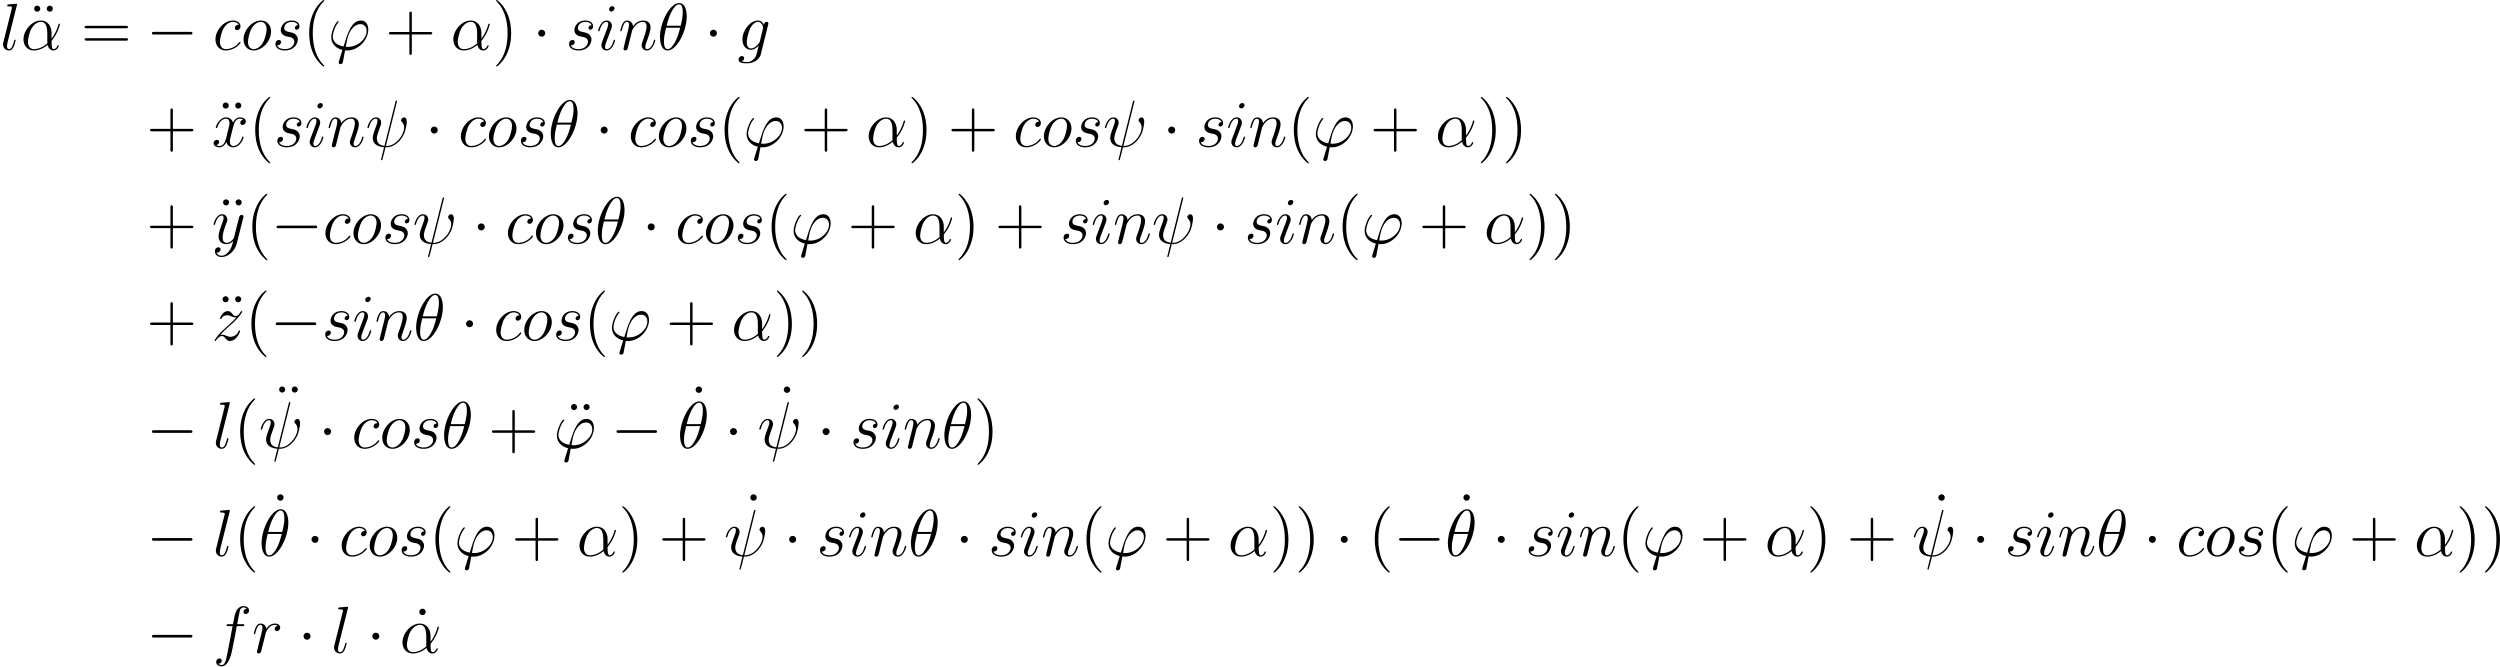
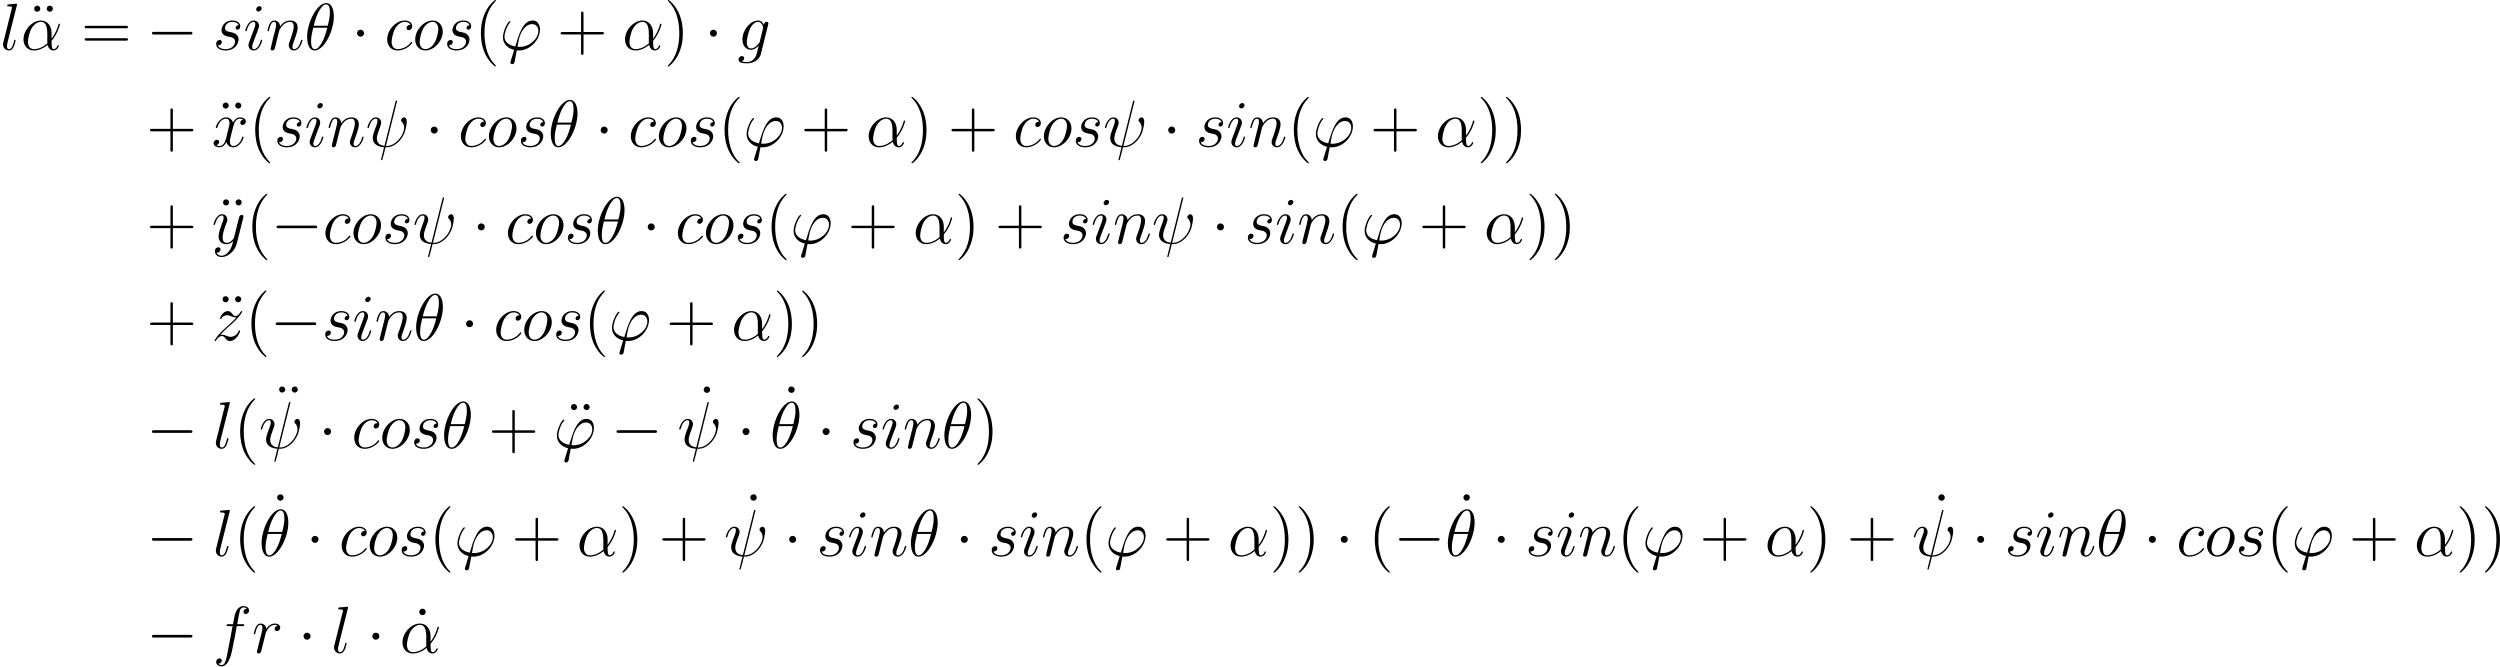
<svg xmlns="http://www.w3.org/2000/svg" xmlns:xlink="http://www.w3.org/1999/xlink" version="1.1" width="508.557pt" height="135.555pt" viewBox="-.239 -.302 508.557 135.555">
  <defs>
    <path id="g0-0" d="M7.878-2.75C8.082-2.75 8.297-2.75 8.297-2.989S8.082-3.228 7.878-3.228H1.411C1.207-3.228 .992-3.228 .992-2.989S1.207-2.75 1.411-2.75H7.878Z" />
    <path id="g0-1" d="M2.295-2.989C2.295-3.335 2.008-3.622 1.662-3.622S1.028-3.335 1.028-2.989S1.315-2.355 1.662-2.355S2.295-2.642 2.295-2.989Z" />
    <path id="g2-40" d="M3.885 2.905C3.885 2.869 3.885 2.845 3.682 2.642C2.487 1.435 1.817-.538 1.817-2.977C1.817-5.296 2.379-7.293 3.766-8.703C3.885-8.811 3.885-8.835 3.885-8.871C3.885-8.942 3.826-8.966 3.778-8.966C3.622-8.966 2.642-8.106 2.056-6.934C1.447-5.727 1.172-4.447 1.172-2.977C1.172-1.913 1.339-.49 1.961 .789C2.666 2.224 3.646 3.001 3.778 3.001C3.826 3.001 3.885 2.977 3.885 2.905Z" />
    <path id="g2-41" d="M3.371-2.977C3.371-3.885 3.252-5.368 2.582-6.755C1.877-8.189 .897-8.966 .765-8.966C.717-8.966 .658-8.942 .658-8.871C.658-8.835 .658-8.811 .861-8.608C2.056-7.4 2.726-5.428 2.726-2.989C2.726-.669 2.164 1.327 .777 2.738C.658 2.845 .658 2.869 .658 2.905C.658 2.977 .717 3.001 .765 3.001C.921 3.001 1.901 2.14 2.487 .968C3.096-.251 3.371-1.542 3.371-2.977Z" />
    <path id="g2-43" d="M4.77-2.762H8.07C8.237-2.762 8.452-2.762 8.452-2.977C8.452-3.204 8.249-3.204 8.07-3.204H4.77V-6.504C4.77-6.671 4.77-6.886 4.555-6.886C4.328-6.886 4.328-6.683 4.328-6.504V-3.204H1.028C.861-3.204 .646-3.204 .646-2.989C.646-2.762 .849-2.762 1.028-2.762H4.328V.538C4.328 .705 4.328 .921 4.543 .921C4.77 .921 4.77 .717 4.77 .538V-2.762Z" />
    <path id="g2-61" d="M8.07-3.873C8.237-3.873 8.452-3.873 8.452-4.089C8.452-4.316 8.249-4.316 8.07-4.316H1.028C.861-4.316 .646-4.316 .646-4.101C.646-3.873 .849-3.873 1.028-3.873H8.07ZM8.07-1.65C8.237-1.65 8.452-1.65 8.452-1.865C8.452-2.092 8.249-2.092 8.07-2.092H1.028C.861-2.092 .646-2.092 .646-1.877C.646-1.65 .849-1.65 1.028-1.65H8.07Z" />
    <path id="g2-95" d="M2.2-7.364C2.2-7.723 1.913-7.95 1.626-7.95C1.291-7.95 1.04-7.687 1.04-7.364C1.04-7.054 1.303-6.791 1.614-6.791C1.973-6.791 2.2-7.077 2.2-7.364Z" />
    <path id="g2-127" d="M2.343-7.4C2.343-7.699 2.092-7.95 1.793-7.95C1.506-7.95 1.243-7.735 1.243-7.4S1.506-6.85 1.793-6.85C2.092-6.85 2.343-7.101 2.343-7.4ZM4.603-7.4C4.603-7.735 4.34-7.95 4.053-7.95C3.754-7.95 3.503-7.699 3.503-7.4S3.754-6.85 4.053-6.85C4.34-6.85 4.603-7.066 4.603-7.4Z" />
    <path id="g1-11" d="M5.535-3.025C5.535-4.184 4.878-5.272 3.61-5.272C2.044-5.272 .478-3.563 .478-1.865C.478-.825 1.124 .12 2.343 .12C3.084 .12 3.969-.167 4.818-.885C4.985-.215 5.356 .12 5.87 .12C6.516 .12 6.838-.55 6.838-.705C6.838-.813 6.755-.813 6.719-.813C6.623-.813 6.611-.777 6.575-.681C6.468-.383 6.193-.12 5.906-.12C5.535-.12 5.535-.885 5.535-1.614C6.755-3.072 7.042-4.579 7.042-4.591C7.042-4.698 6.946-4.698 6.91-4.698C6.802-4.698 6.791-4.663 6.743-4.447C6.587-3.921 6.276-2.989 5.535-2.008V-3.025ZM4.782-1.172C3.73-.227 2.786-.12 2.367-.12C1.518-.12 1.279-.873 1.279-1.435C1.279-1.949 1.542-3.168 1.913-3.826C2.403-4.663 3.072-5.033 3.61-5.033C4.77-5.033 4.77-3.515 4.77-2.511C4.77-2.212 4.758-1.901 4.758-1.602C4.758-1.363 4.77-1.303 4.782-1.172Z" />
    <path id="g1-18" d="M5.296-6.013C5.296-7.233 4.914-8.416 3.933-8.416C2.26-8.416 .478-4.914 .478-2.283C.478-1.733 .598 .12 1.853 .12C3.479 .12 5.296-3.3 5.296-6.013ZM1.674-4.328C1.853-5.033 2.104-6.037 2.582-6.886C2.977-7.603 3.395-8.177 3.921-8.177C4.316-8.177 4.579-7.843 4.579-6.695C4.579-6.265 4.543-5.667 4.196-4.328H1.674ZM4.113-3.969C3.814-2.798 3.563-2.044 3.132-1.291C2.786-.681 2.367-.12 1.865-.12C1.494-.12 1.196-.406 1.196-1.59C1.196-2.367 1.387-3.18 1.578-3.969H4.113Z" />
    <path id="g1-32" d="M5.619-8.01C5.619-8.022 5.667-8.177 5.667-8.189C5.667-8.297 5.571-8.297 5.535-8.297C5.428-8.297 5.416-8.237 5.368-8.058L3.395-.143C2.403-.263 2.032-.765 2.032-1.482C2.032-1.745 2.032-2.02 2.594-3.503C2.75-3.933 2.809-4.089 2.809-4.304C2.809-4.842 2.427-5.272 1.865-5.272C.765-5.272 .323-3.539 .323-3.443C.323-3.395 .371-3.335 .454-3.335C.562-3.335 .574-3.383 .622-3.551C.909-4.591 1.387-5.033 1.829-5.033C1.937-5.033 2.14-5.021 2.14-4.639C2.14-4.591 2.14-4.328 1.937-3.802C1.291-2.104 1.291-1.841 1.291-1.566C1.291-.418 2.248 .024 3.324 .108C3.228 .478 3.144 .861 3.049 1.231C2.857 1.949 2.774 2.283 2.774 2.331C2.774 2.439 2.869 2.439 2.905 2.439C2.929 2.439 2.977 2.439 3.001 2.391C3.049 2.343 3.539 .335 3.587 .12C4.029 .12 4.973 .12 6.049-.992C6.444-1.423 6.802-1.973 7.006-2.487C7.125-2.798 7.412-3.862 7.412-4.471C7.412-5.189 7.054-5.272 6.934-5.272C6.647-5.272 6.384-4.985 6.384-4.746C6.384-4.603 6.468-4.519 6.516-4.471C6.623-4.364 6.946-4.041 6.946-3.419C6.946-2.989 6.707-2.104 5.942-1.243C4.937-.12 4.017-.12 3.658-.12L5.619-8.01Z" />
    <path id="g1-39" d="M3.599-.526C3.395-.526 3.216-.526 3.216-.586C3.216-.61 3.419-1.733 3.491-1.997C3.873-3.527 4.782-4.627 5.822-4.627C6.599-4.627 6.958-4.041 6.958-3.383C6.958-2.02 5.428-.526 3.599-.526ZM3.084 .096C3.156 .108 3.276 .12 3.491 .12C5.452 .12 7.257-1.769 7.257-3.658C7.257-4.388 6.934-5.272 5.93-5.272C4.208-5.272 3.479-2.845 2.809-.598C1.435-.861 .861-1.59 .861-2.391C.861-2.714 1.112-3.993 1.805-4.854C1.937-5.009 1.937-5.033 1.937-5.057C1.937-5.153 1.841-5.153 1.817-5.153C1.494-5.153 .586-3.407 .586-2.271C.586-.933 1.638-.203 2.606 .012L1.985 2.032C1.925 2.212 1.925 2.236 1.925 2.283C1.925 2.57 2.212 2.582 2.236 2.582C2.355 2.582 2.57 2.534 2.666 2.295C2.702 2.188 3.037 .335 3.084 .096Z" />
    <path id="g1-99" d="M4.674-4.495C4.447-4.495 4.34-4.495 4.172-4.352C4.101-4.292 3.969-4.113 3.969-3.921C3.969-3.682 4.148-3.539 4.376-3.539C4.663-3.539 4.985-3.778 4.985-4.256C4.985-4.83 4.435-5.272 3.61-5.272C2.044-5.272 .478-3.563 .478-1.865C.478-.825 1.124 .12 2.343 .12C3.969 .12 4.997-1.148 4.997-1.303C4.997-1.375 4.926-1.435 4.878-1.435C4.842-1.435 4.83-1.423 4.722-1.315C3.957-.299 2.821-.12 2.367-.12C1.542-.12 1.279-.837 1.279-1.435C1.279-1.853 1.482-3.013 1.913-3.826C2.224-4.388 2.869-5.033 3.622-5.033C3.778-5.033 4.435-5.009 4.674-4.495Z" />
    <path id="g1-102" d="M5.332-4.806C5.571-4.806 5.667-4.806 5.667-5.033C5.667-5.153 5.571-5.153 5.356-5.153H4.388C4.615-6.384 4.782-7.233 4.878-7.615C4.949-7.902 5.2-8.177 5.511-8.177C5.762-8.177 6.013-8.07 6.133-7.962C5.667-7.914 5.523-7.568 5.523-7.364C5.523-7.125 5.703-6.982 5.93-6.982C6.169-6.982 6.528-7.185 6.528-7.639C6.528-8.141 6.025-8.416 5.499-8.416C4.985-8.416 4.483-8.034 4.244-7.568C4.029-7.149 3.909-6.719 3.634-5.153H2.833C2.606-5.153 2.487-5.153 2.487-4.937C2.487-4.806 2.558-4.806 2.798-4.806H3.563C3.347-3.694 2.857-.992 2.582 .287C2.379 1.327 2.2 2.2 1.602 2.2C1.566 2.2 1.219 2.2 1.004 1.973C1.614 1.925 1.614 1.399 1.614 1.387C1.614 1.148 1.435 1.004 1.207 1.004C.968 1.004 .61 1.207 .61 1.662C.61 2.176 1.136 2.439 1.602 2.439C2.821 2.439 3.324 .251 3.455-.347C3.67-1.267 4.256-4.447 4.316-4.806H5.332Z" />
    <path id="g1-103" d="M4.041-1.518C3.993-1.327 3.969-1.279 3.814-1.1C3.324-.466 2.821-.239 2.451-.239C2.056-.239 1.686-.55 1.686-1.375C1.686-2.008 2.044-3.347 2.307-3.885C2.654-4.555 3.192-5.033 3.694-5.033C4.483-5.033 4.639-4.053 4.639-3.981L4.603-3.814L4.041-1.518ZM4.782-4.483C4.627-4.83 4.292-5.272 3.694-5.272C2.391-5.272 .909-3.634 .909-1.853C.909-.61 1.662 0 2.427 0C3.061 0 3.622-.502 3.838-.741L3.575 .335C3.407 .992 3.335 1.291 2.905 1.71C2.415 2.2 1.961 2.2 1.698 2.2C1.339 2.2 1.04 2.176 .741 2.08C1.124 1.973 1.219 1.638 1.219 1.506C1.219 1.315 1.076 1.124 .813 1.124C.526 1.124 .215 1.363 .215 1.757C.215 2.248 .705 2.439 1.722 2.439C3.264 2.439 4.065 1.447 4.22 .801L5.547-4.555C5.583-4.698 5.583-4.722 5.583-4.746C5.583-4.914 5.452-5.045 5.272-5.045C4.985-5.045 4.818-4.806 4.782-4.483Z" />
    <path id="g1-105" d="M3.383-1.71C3.383-1.769 3.335-1.817 3.264-1.817C3.156-1.817 3.144-1.781 3.084-1.578C2.774-.49 2.283-.12 1.889-.12C1.745-.12 1.578-.155 1.578-.514C1.578-.837 1.722-1.196 1.853-1.554L2.69-3.778C2.726-3.873 2.809-4.089 2.809-4.316C2.809-4.818 2.451-5.272 1.865-5.272C.765-5.272 .323-3.539 .323-3.443C.323-3.395 .371-3.335 .454-3.335C.562-3.335 .574-3.383 .622-3.551C.909-4.555 1.363-5.033 1.829-5.033C1.937-5.033 2.14-5.021 2.14-4.639C2.14-4.328 1.985-3.933 1.889-3.67L1.052-1.447C.98-1.255 .909-1.064 .909-.849C.909-.311 1.279 .12 1.853 .12C2.953 .12 3.383-1.626 3.383-1.71ZM3.288-7.46C3.288-7.639 3.144-7.855 2.881-7.855C2.606-7.855 2.295-7.592 2.295-7.281C2.295-6.982 2.546-6.886 2.69-6.886C3.013-6.886 3.288-7.197 3.288-7.46Z" />
    <path id="g1-108" d="M3.037-7.998C3.049-8.046 3.072-8.118 3.072-8.177C3.072-8.297 2.953-8.297 2.929-8.297C2.917-8.297 2.487-8.261 2.271-8.237C2.068-8.225 1.889-8.201 1.674-8.189C1.387-8.165 1.303-8.153 1.303-7.938C1.303-7.819 1.423-7.819 1.542-7.819C2.152-7.819 2.152-7.711 2.152-7.592C2.152-7.544 2.152-7.52 2.092-7.305L.61-1.375C.574-1.243 .55-1.148 .55-.956C.55-.359 .992 .12 1.602 .12C1.997 .12 2.26-.143 2.451-.514C2.654-.909 2.821-1.662 2.821-1.71C2.821-1.769 2.774-1.817 2.702-1.817C2.594-1.817 2.582-1.757 2.534-1.578C2.319-.753 2.104-.12 1.626-.12C1.267-.12 1.267-.502 1.267-.669C1.267-.717 1.267-.968 1.351-1.303L3.037-7.998Z" />
    <path id="g1-110" d="M2.463-3.503C2.487-3.575 2.786-4.172 3.228-4.555C3.539-4.842 3.945-5.033 4.411-5.033C4.89-5.033 5.057-4.674 5.057-4.196C5.057-3.515 4.567-2.152 4.328-1.506C4.22-1.219 4.16-1.064 4.16-.849C4.16-.311 4.531 .12 5.105 .12C6.217 .12 6.635-1.638 6.635-1.71C6.635-1.769 6.587-1.817 6.516-1.817C6.408-1.817 6.396-1.781 6.336-1.578C6.061-.598 5.607-.12 5.141-.12C5.021-.12 4.83-.132 4.83-.514C4.83-.813 4.961-1.172 5.033-1.339C5.272-1.997 5.774-3.335 5.774-4.017C5.774-4.734 5.356-5.272 4.447-5.272C3.383-5.272 2.821-4.519 2.606-4.22C2.57-4.902 2.08-5.272 1.554-5.272C1.172-5.272 .909-5.045 .705-4.639C.49-4.208 .323-3.491 .323-3.443S.371-3.335 .454-3.335C.55-3.335 .562-3.347 .634-3.622C.825-4.352 1.04-5.033 1.518-5.033C1.793-5.033 1.889-4.842 1.889-4.483C1.889-4.22 1.769-3.754 1.686-3.383L1.351-2.092C1.303-1.865 1.172-1.327 1.112-1.112C1.028-.801 .897-.239 .897-.179C.897-.012 1.028 .12 1.207 .12C1.351 .12 1.518 .048 1.614-.132C1.638-.191 1.745-.61 1.805-.849L2.068-1.925L2.463-3.503Z" />
    <path id="g1-111" d="M5.452-3.288C5.452-4.423 4.71-5.272 3.622-5.272C2.044-5.272 .49-3.551 .49-1.865C.49-.729 1.231 .12 2.319 .12C3.909 .12 5.452-1.602 5.452-3.288ZM2.331-.12C1.733-.12 1.291-.598 1.291-1.435C1.291-1.985 1.578-3.204 1.913-3.802C2.451-4.722 3.12-5.033 3.61-5.033C4.196-5.033 4.651-4.555 4.651-3.718C4.651-3.24 4.4-1.961 3.945-1.231C3.455-.43 2.798-.12 2.331-.12Z" />
    <path id="g1-114" d="M4.651-4.89C4.28-4.818 4.089-4.555 4.089-4.292C4.089-4.005 4.316-3.909 4.483-3.909C4.818-3.909 5.093-4.196 5.093-4.555C5.093-4.937 4.722-5.272 4.125-5.272C3.646-5.272 3.096-5.057 2.594-4.328C2.511-4.961 2.032-5.272 1.554-5.272C1.088-5.272 .849-4.914 .705-4.651C.502-4.22 .323-3.503 .323-3.443C.323-3.395 .371-3.335 .454-3.335C.55-3.335 .562-3.347 .634-3.622C.813-4.34 1.04-5.033 1.518-5.033C1.805-5.033 1.889-4.83 1.889-4.483C1.889-4.22 1.769-3.754 1.686-3.383L1.351-2.092C1.303-1.865 1.172-1.327 1.112-1.112C1.028-.801 .897-.239 .897-.179C.897-.012 1.028 .12 1.207 .12C1.339 .12 1.566 .036 1.638-.203C1.674-.299 2.116-2.104 2.188-2.379C2.248-2.642 2.319-2.893 2.379-3.156C2.427-3.324 2.475-3.515 2.511-3.67C2.546-3.778 2.869-4.364 3.168-4.627C3.312-4.758 3.622-5.033 4.113-5.033C4.304-5.033 4.495-4.997 4.651-4.89Z" />
    <path id="g1-115" d="M2.726-2.391C2.929-2.355 3.252-2.283 3.324-2.271C3.479-2.224 4.017-2.032 4.017-1.459C4.017-1.088 3.682-.12 2.295-.12C2.044-.12 1.148-.155 .909-.813C1.387-.753 1.626-1.124 1.626-1.387C1.626-1.638 1.459-1.769 1.219-1.769C.956-1.769 .61-1.566 .61-1.028C.61-.323 1.327 .12 2.283 .12C4.101 .12 4.639-1.219 4.639-1.841C4.639-2.02 4.639-2.355 4.256-2.738C3.957-3.025 3.67-3.084 3.025-3.216C2.702-3.288 2.188-3.395 2.188-3.933C2.188-4.172 2.403-5.033 3.539-5.033C4.041-5.033 4.531-4.842 4.651-4.411C4.125-4.411 4.101-3.957 4.101-3.945C4.101-3.694 4.328-3.622 4.435-3.622C4.603-3.622 4.937-3.754 4.937-4.256S4.483-5.272 3.551-5.272C1.985-5.272 1.566-4.041 1.566-3.551C1.566-2.642 2.451-2.451 2.726-2.391Z" />
    <path id="g1-120" d="M5.667-4.878C5.284-4.806 5.141-4.519 5.141-4.292C5.141-4.005 5.368-3.909 5.535-3.909C5.894-3.909 6.145-4.22 6.145-4.543C6.145-5.045 5.571-5.272 5.069-5.272C4.34-5.272 3.933-4.555 3.826-4.328C3.551-5.224 2.809-5.272 2.594-5.272C1.375-5.272 .729-3.706 .729-3.443C.729-3.395 .777-3.335 .861-3.335C.956-3.335 .98-3.407 1.004-3.455C1.411-4.782 2.212-5.033 2.558-5.033C3.096-5.033 3.204-4.531 3.204-4.244C3.204-3.981 3.132-3.706 2.989-3.132L2.582-1.494C2.403-.777 2.056-.12 1.423-.12C1.363-.12 1.064-.12 .813-.275C1.243-.359 1.339-.717 1.339-.861C1.339-1.1 1.16-1.243 .933-1.243C.646-1.243 .335-.992 .335-.61C.335-.108 .897 .12 1.411 .12C1.985 .12 2.391-.335 2.642-.825C2.833-.12 3.431 .12 3.873 .12C5.093 .12 5.738-1.447 5.738-1.71C5.738-1.769 5.691-1.817 5.619-1.817C5.511-1.817 5.499-1.757 5.464-1.662C5.141-.61 4.447-.12 3.909-.12C3.491-.12 3.264-.43 3.264-.921C3.264-1.184 3.312-1.375 3.503-2.164L3.921-3.79C4.101-4.507 4.507-5.033 5.057-5.033C5.081-5.033 5.416-5.033 5.667-4.878Z" />
    <path id="g1-121" d="M3.144 1.339C2.821 1.793 2.355 2.2 1.769 2.2C1.626 2.2 1.052 2.176 .873 1.626C.909 1.638 .968 1.638 .992 1.638C1.351 1.638 1.59 1.327 1.59 1.052S1.363 .681 1.184 .681C.992 .681 .574 .825 .574 1.411C.574 2.02 1.088 2.439 1.769 2.439C2.965 2.439 4.172 1.339 4.507 .012L5.679-4.651C5.691-4.71 5.715-4.782 5.715-4.854C5.715-5.033 5.571-5.153 5.392-5.153C5.284-5.153 5.033-5.105 4.937-4.746L4.053-1.231C3.993-1.016 3.993-.992 3.897-.861C3.658-.526 3.264-.12 2.69-.12C2.02-.12 1.961-.777 1.961-1.1C1.961-1.781 2.283-2.702 2.606-3.563C2.738-3.909 2.809-4.077 2.809-4.316C2.809-4.818 2.451-5.272 1.865-5.272C.765-5.272 .323-3.539 .323-3.443C.323-3.395 .371-3.335 .454-3.335C.562-3.335 .574-3.383 .622-3.551C.909-4.555 1.363-5.033 1.829-5.033C1.937-5.033 2.14-5.033 2.14-4.639C2.14-4.328 2.008-3.981 1.829-3.527C1.243-1.961 1.243-1.566 1.243-1.279C1.243-.143 2.056 .12 2.654 .12C3.001 .12 3.431 .012 3.85-.43L3.862-.418C3.682 .287 3.563 .753 3.144 1.339Z" />
    <path id="g1-122" d="M1.518-.968C2.032-1.554 2.451-1.925 3.049-2.463C3.766-3.084 4.077-3.383 4.244-3.563C5.081-4.388 5.499-5.081 5.499-5.177S5.404-5.272 5.38-5.272C5.296-5.272 5.272-5.224 5.212-5.141C4.914-4.627 4.627-4.376 4.316-4.376C4.065-4.376 3.933-4.483 3.706-4.77C3.455-5.069 3.252-5.272 2.905-5.272C2.032-5.272 1.506-4.184 1.506-3.933C1.506-3.897 1.518-3.826 1.626-3.826C1.722-3.826 1.733-3.873 1.769-3.957C1.973-4.435 2.546-4.519 2.774-4.519C3.025-4.519 3.264-4.435 3.515-4.328C3.969-4.136 4.16-4.136 4.28-4.136C4.364-4.136 4.411-4.136 4.471-4.148C4.077-3.682 3.431-3.108 2.893-2.618L1.686-1.506C.956-.765 .514-.06 .514 .024C.514 .096 .574 .12 .646 .12S.729 .108 .813-.036C1.004-.335 1.387-.777 1.829-.777C2.08-.777 2.2-.693 2.439-.395C2.666-.132 2.869 .12 3.252 .12C4.423 .12 5.093-1.399 5.093-1.674C5.093-1.722 5.081-1.793 4.961-1.793C4.866-1.793 4.854-1.745 4.818-1.626C4.555-.921 3.85-.634 3.383-.634C3.132-.634 2.893-.717 2.642-.825C2.164-1.016 2.032-1.016 1.877-1.016C1.757-1.016 1.626-1.016 1.518-.968Z" />
  </defs>
  <g id="page1" transform="matrix(1.13 0 0 1.13 -63.98604 -80.795)">
    <use x="56.413" y="80.199" xlink:href="#g1-108" />
    <use x="61.323" y="80.199" xlink:href="#g2-127" />
    <use x="60.163" y="80.199" xlink:href="#g1-11" />
    <use x="71.006" y="80.199" xlink:href="#g2-61" />
    <use x="82.767" y="80.199" xlink:href="#g0-0" />
-     <use x="94.722" y="80.199" xlink:href="#g1-99" />
-     <use x="99.76" y="80.199" xlink:href="#g1-111" />
-     <use x="105.388" y="80.199" xlink:href="#g1-115" />
-     <use x="110.902" y="80.199" xlink:href="#g2-40" />
-     <use x="115.454" y="80.199" xlink:href="#g1-39" />
-     <use x="125.779" y="80.199" xlink:href="#g2-43" />
-     <use x="137.54" y="80.199" xlink:href="#g1-11" />
-     <use x="145.062" y="80.199" xlink:href="#g2-41" />
-     <use x="152.271" y="80.199" xlink:href="#g0-1" />
-     <use x="158.248" y="80.199" xlink:href="#g1-115" />
-     <use x="163.762" y="80.199" xlink:href="#g1-105" />
-     <use x="167.756" y="80.199" xlink:href="#g1-110" />
-     <use x="174.744" y="80.199" xlink:href="#g1-18" />
+     <use x="94.722" y="80.199" xlink:href="#g1-115" />
+     <use x="100.236" y="80.199" xlink:href="#g1-105" />
+     <use x="104.23" y="80.199" xlink:href="#g1-110" />
+     <use x="111.217" y="80.199" xlink:href="#g1-18" />
+     <use x="119.654" y="80.199" xlink:href="#g0-1" />
+     <use x="125.632" y="80.199" xlink:href="#g1-99" />
+     <use x="130.67" y="80.199" xlink:href="#g1-111" />
+     <use x="136.297" y="80.199" xlink:href="#g1-115" />
+     <use x="141.811" y="80.199" xlink:href="#g2-40" />
+     <use x="146.363" y="80.199" xlink:href="#g1-39" />
+     <use x="156.688" y="80.199" xlink:href="#g2-43" />
+     <use x="168.45" y="80.199" xlink:href="#g1-11" />
+     <use x="175.972" y="80.199" xlink:href="#g2-41" />
    <use x="183.181" y="80.199" xlink:href="#g0-1" />
    <use x="189.158" y="80.199" xlink:href="#g1-103" />
    <use x="82.767" y="97.634" xlink:href="#g2-43" />
    <use x="95.253" y="97.634" xlink:href="#g2-127" />
    <use x="94.528" y="97.634" xlink:href="#g1-120" />
    <use x="101.18" y="97.634" xlink:href="#g2-40" />
    <use x="105.733" y="97.634" xlink:href="#g1-115" />
    <use x="111.247" y="97.634" xlink:href="#g1-105" />
    <use x="115.24" y="97.634" xlink:href="#g1-110" />
    <use x="122.228" y="97.634" xlink:href="#g1-32" />
    <use x="132.924" y="97.634" xlink:href="#g0-1" />
    <use x="138.901" y="97.634" xlink:href="#g1-99" />
    <use x="143.939" y="97.634" xlink:href="#g1-111" />
    <use x="149.567" y="97.634" xlink:href="#g1-115" />
    <use x="155.081" y="97.634" xlink:href="#g1-18" />
    <use x="163.518" y="97.634" xlink:href="#g0-1" />
    <use x="169.495" y="97.634" xlink:href="#g1-99" />
    <use x="174.533" y="97.634" xlink:href="#g1-111" />
    <use x="180.161" y="97.634" xlink:href="#g1-115" />
    <use x="185.675" y="97.634" xlink:href="#g2-40" />
    <use x="190.227" y="97.634" xlink:href="#g1-39" />
    <use x="200.552" y="97.634" xlink:href="#g2-43" />
    <use x="212.313" y="97.634" xlink:href="#g1-11" />
    <use x="219.835" y="97.634" xlink:href="#g2-41" />
    <use x="227.044" y="97.634" xlink:href="#g2-43" />
    <use x="238.805" y="97.634" xlink:href="#g1-99" />
    <use x="243.843" y="97.634" xlink:href="#g1-111" />
    <use x="249.471" y="97.634" xlink:href="#g1-115" />
    <use x="254.985" y="97.634" xlink:href="#g1-32" />
    <use x="265.681" y="97.634" xlink:href="#g0-1" />
    <use x="271.658" y="97.634" xlink:href="#g1-115" />
    <use x="277.172" y="97.634" xlink:href="#g1-105" />
    <use x="281.166" y="97.634" xlink:href="#g1-110" />
    <use x="288.153" y="97.634" xlink:href="#g2-40" />
    <use x="292.706" y="97.634" xlink:href="#g1-39" />
    <use x="303.031" y="97.634" xlink:href="#g2-43" />
    <use x="314.792" y="97.634" xlink:href="#g1-11" />
    <use x="322.314" y="97.634" xlink:href="#g2-41" />
    <use x="326.866" y="97.634" xlink:href="#g2-41" />
    <use x="82.767" y="115.068" xlink:href="#g2-43" />
    <use x="95.32" y="115.068" xlink:href="#g2-127" />
    <use x="94.528" y="115.068" xlink:href="#g1-121" />
    <use x="100.665" y="115.068" xlink:href="#g2-40" />
    <use x="105.217" y="115.068" xlink:href="#g0-0" />
    <use x="114.516" y="115.068" xlink:href="#g1-99" />
    <use x="119.554" y="115.068" xlink:href="#g1-111" />
    <use x="125.181" y="115.068" xlink:href="#g1-115" />
    <use x="130.695" y="115.068" xlink:href="#g1-32" />
    <use x="141.391" y="115.068" xlink:href="#g0-1" />
    <use x="147.369" y="115.068" xlink:href="#g1-99" />
    <use x="152.407" y="115.068" xlink:href="#g1-111" />
    <use x="158.034" y="115.068" xlink:href="#g1-115" />
    <use x="163.548" y="115.068" xlink:href="#g1-18" />
    <use x="171.985" y="115.068" xlink:href="#g0-1" />
    <use x="177.963" y="115.068" xlink:href="#g1-99" />
    <use x="183.001" y="115.068" xlink:href="#g1-111" />
    <use x="188.628" y="115.068" xlink:href="#g1-115" />
    <use x="194.142" y="115.068" xlink:href="#g2-40" />
    <use x="198.694" y="115.068" xlink:href="#g1-39" />
    <use x="209.019" y="115.068" xlink:href="#g2-43" />
    <use x="220.781" y="115.068" xlink:href="#g1-11" />
    <use x="228.302" y="115.068" xlink:href="#g2-41" />
    <use x="235.511" y="115.068" xlink:href="#g2-43" />
    <use x="247.273" y="115.068" xlink:href="#g1-115" />
    <use x="252.787" y="115.068" xlink:href="#g1-105" />
    <use x="256.78" y="115.068" xlink:href="#g1-110" />
    <use x="263.768" y="115.068" xlink:href="#g1-32" />
    <use x="274.464" y="115.068" xlink:href="#g0-1" />
    <use x="280.441" y="115.068" xlink:href="#g1-115" />
    <use x="285.955" y="115.068" xlink:href="#g1-105" />
    <use x="289.949" y="115.068" xlink:href="#g1-110" />
    <use x="296.936" y="115.068" xlink:href="#g2-40" />
    <use x="301.489" y="115.068" xlink:href="#g1-39" />
    <use x="311.814" y="115.068" xlink:href="#g2-43" />
    <use x="323.575" y="115.068" xlink:href="#g1-11" />
    <use x="331.097" y="115.068" xlink:href="#g2-41" />
    <use x="335.649" y="115.068" xlink:href="#g2-41" />
    <use x="82.767" y="132.503" xlink:href="#g2-43" />
    <use x="95.237" y="132.503" xlink:href="#g2-127" />
    <use x="94.528" y="132.503" xlink:href="#g1-122" />
    <use x="100.499" y="132.503" xlink:href="#g2-40" />
    <use x="105.051" y="132.503" xlink:href="#g0-0" />
    <use x="114.35" y="132.503" xlink:href="#g1-115" />
    <use x="119.864" y="132.503" xlink:href="#g1-105" />
    <use x="123.857" y="132.503" xlink:href="#g1-110" />
    <use x="130.845" y="132.503" xlink:href="#g1-18" />
    <use x="139.282" y="132.503" xlink:href="#g0-1" />
    <use x="145.259" y="132.503" xlink:href="#g1-99" />
    <use x="150.297" y="132.503" xlink:href="#g1-111" />
    <use x="155.925" y="132.503" xlink:href="#g1-115" />
    <use x="161.439" y="132.503" xlink:href="#g2-40" />
    <use x="165.991" y="132.503" xlink:href="#g1-39" />
    <use x="176.316" y="132.503" xlink:href="#g2-43" />
    <use x="188.077" y="132.503" xlink:href="#g1-11" />
    <use x="195.599" y="132.503" xlink:href="#g2-41" />
    <use x="200.151" y="132.503" xlink:href="#g2-41" />
    <use x="82.767" y="151.911" xlink:href="#g0-0" />
    <use x="94.722" y="151.911" xlink:href="#g1-108" />
    <use x="98.472" y="151.911" xlink:href="#g2-40" />
    <use x="105.418" y="148.757" xlink:href="#g2-127" />
    <use x="103.024" y="151.911" xlink:href="#g1-32" />
    <use x="113.72" y="151.911" xlink:href="#g0-1" />
    <use x="119.698" y="151.911" xlink:href="#g1-99" />
    <use x="124.736" y="151.911" xlink:href="#g1-111" />
    <use x="130.363" y="151.911" xlink:href="#g1-115" />
    <use x="135.877" y="151.911" xlink:href="#g1-18" />
    <use x="144.314" y="151.911" xlink:href="#g2-43" />
    <use x="157.959" y="151.911" xlink:href="#g2-127" />
    <use x="156.075" y="151.911" xlink:href="#g1-39" />
    <use x="166.4" y="151.911" xlink:href="#g0-0" />
-     <use x="180.595" y="148.757" xlink:href="#g2-95" />
-     <use x="178.356" y="151.911" xlink:href="#g1-18" />
-     <use x="186.793" y="151.911" xlink:href="#g0-1" />
-     <use x="196.465" y="148.757" xlink:href="#g2-95" />
-     <use x="192.77" y="151.911" xlink:href="#g1-32" />
+     <use x="182.05" y="148.757" xlink:href="#g2-95" />
+     <use x="178.356" y="151.911" xlink:href="#g1-32" />
+     <use x="189.051" y="151.911" xlink:href="#g0-1" />
+     <use x="197.269" y="148.757" xlink:href="#g2-95" />
+     <use x="195.029" y="151.911" xlink:href="#g1-18" />
    <use x="203.466" y="151.911" xlink:href="#g0-1" />
    <use x="209.444" y="151.911" xlink:href="#g1-115" />
    <use x="214.958" y="151.911" xlink:href="#g1-105" />
    <use x="218.951" y="151.911" xlink:href="#g1-110" />
    <use x="225.939" y="151.911" xlink:href="#g1-18" />
    <use x="231.719" y="151.911" xlink:href="#g2-41" />
    <use x="82.767" y="171.32" xlink:href="#g0-0" />
    <use x="94.722" y="171.32" xlink:href="#g1-108" />
    <use x="98.472" y="171.32" xlink:href="#g2-40" />
    <use x="105.264" y="168.165" xlink:href="#g2-95" />
    <use x="103.024" y="171.32" xlink:href="#g1-18" />
    <use x="111.461" y="171.32" xlink:href="#g0-1" />
    <use x="117.439" y="171.32" xlink:href="#g1-99" />
    <use x="122.477" y="171.32" xlink:href="#g1-111" />
    <use x="128.104" y="171.32" xlink:href="#g1-115" />
    <use x="133.618" y="171.32" xlink:href="#g2-40" />
    <use x="138.171" y="171.32" xlink:href="#g1-39" />
    <use x="148.496" y="171.32" xlink:href="#g2-43" />
    <use x="160.257" y="171.32" xlink:href="#g1-11" />
    <use x="167.779" y="171.32" xlink:href="#g2-41" />
    <use x="174.988" y="171.32" xlink:href="#g2-43" />
    <use x="190.443" y="168.165" xlink:href="#g2-95" />
    <use x="186.749" y="171.32" xlink:href="#g1-32" />
    <use x="197.445" y="171.32" xlink:href="#g0-1" />
    <use x="203.422" y="171.32" xlink:href="#g1-115" />
    <use x="208.936" y="171.32" xlink:href="#g1-105" />
    <use x="212.93" y="171.32" xlink:href="#g1-110" />
    <use x="219.917" y="171.32" xlink:href="#g1-18" />
    <use x="228.354" y="171.32" xlink:href="#g0-1" />
    <use x="234.332" y="171.32" xlink:href="#g1-115" />
    <use x="239.846" y="171.32" xlink:href="#g1-105" />
    <use x="243.839" y="171.32" xlink:href="#g1-110" />
    <use x="250.827" y="171.32" xlink:href="#g2-40" />
    <use x="255.379" y="171.32" xlink:href="#g1-39" />
    <use x="265.704" y="171.32" xlink:href="#g2-43" />
    <use x="277.466" y="171.32" xlink:href="#g1-11" />
    <use x="284.987" y="171.32" xlink:href="#g2-41" />
    <use x="289.54" y="171.32" xlink:href="#g2-41" />
    <use x="296.749" y="171.32" xlink:href="#g0-1" />
    <use x="302.726" y="171.32" xlink:href="#g2-40" />
    <use x="307.279" y="171.32" xlink:href="#g0-0" />
    <use x="318.817" y="168.165" xlink:href="#g2-95" />
    <use x="316.577" y="171.32" xlink:href="#g1-18" />
    <use x="325.014" y="171.32" xlink:href="#g0-1" />
    <use x="330.992" y="171.32" xlink:href="#g1-115" />
    <use x="336.506" y="171.32" xlink:href="#g1-105" />
    <use x="340.499" y="171.32" xlink:href="#g1-110" />
    <use x="347.487" y="171.32" xlink:href="#g2-40" />
    <use x="352.039" y="171.32" xlink:href="#g1-39" />
    <use x="362.364" y="171.32" xlink:href="#g2-43" />
    <use x="374.125" y="171.32" xlink:href="#g1-11" />
    <use x="381.647" y="171.32" xlink:href="#g2-41" />
    <use x="388.856" y="171.32" xlink:href="#g2-43" />
    <use x="404.312" y="168.165" xlink:href="#g2-95" />
    <use x="400.617" y="171.32" xlink:href="#g1-32" />
    <use x="411.313" y="171.32" xlink:href="#g0-1" />
    <use x="417.291" y="171.32" xlink:href="#g1-115" />
    <use x="422.805" y="171.32" xlink:href="#g1-105" />
    <use x="426.798" y="171.32" xlink:href="#g1-110" />
    <use x="433.786" y="171.32" xlink:href="#g1-18" />
    <use x="442.223" y="171.32" xlink:href="#g0-1" />
    <use x="448.2" y="171.32" xlink:href="#g1-99" />
    <use x="453.238" y="171.32" xlink:href="#g1-111" />
    <use x="458.866" y="171.32" xlink:href="#g1-115" />
    <use x="464.38" y="171.32" xlink:href="#g2-40" />
    <use x="468.932" y="171.32" xlink:href="#g1-39" />
    <use x="479.257" y="171.32" xlink:href="#g2-43" />
    <use x="491.019" y="171.32" xlink:href="#g1-11" />
    <use x="498.54" y="171.32" xlink:href="#g2-41" />
    <use x="503.093" y="171.32" xlink:href="#g2-41" />
    <use x="82.767" y="188.754" xlink:href="#g0-0" />
    <use x="94.722" y="188.754" xlink:href="#g1-102" />
    <use x="101.769" y="188.754" xlink:href="#g1-114" />
    <use x="110.026" y="188.754" xlink:href="#g0-1" />
    <use x="116.003" y="188.754" xlink:href="#g1-108" />
    <use x="122.41" y="188.754" xlink:href="#g0-1" />
    <use x="130.847" y="188.754" xlink:href="#g2-95" />
    <use x="128.387" y="188.754" xlink:href="#g1-11" />
  </g>
</svg>
